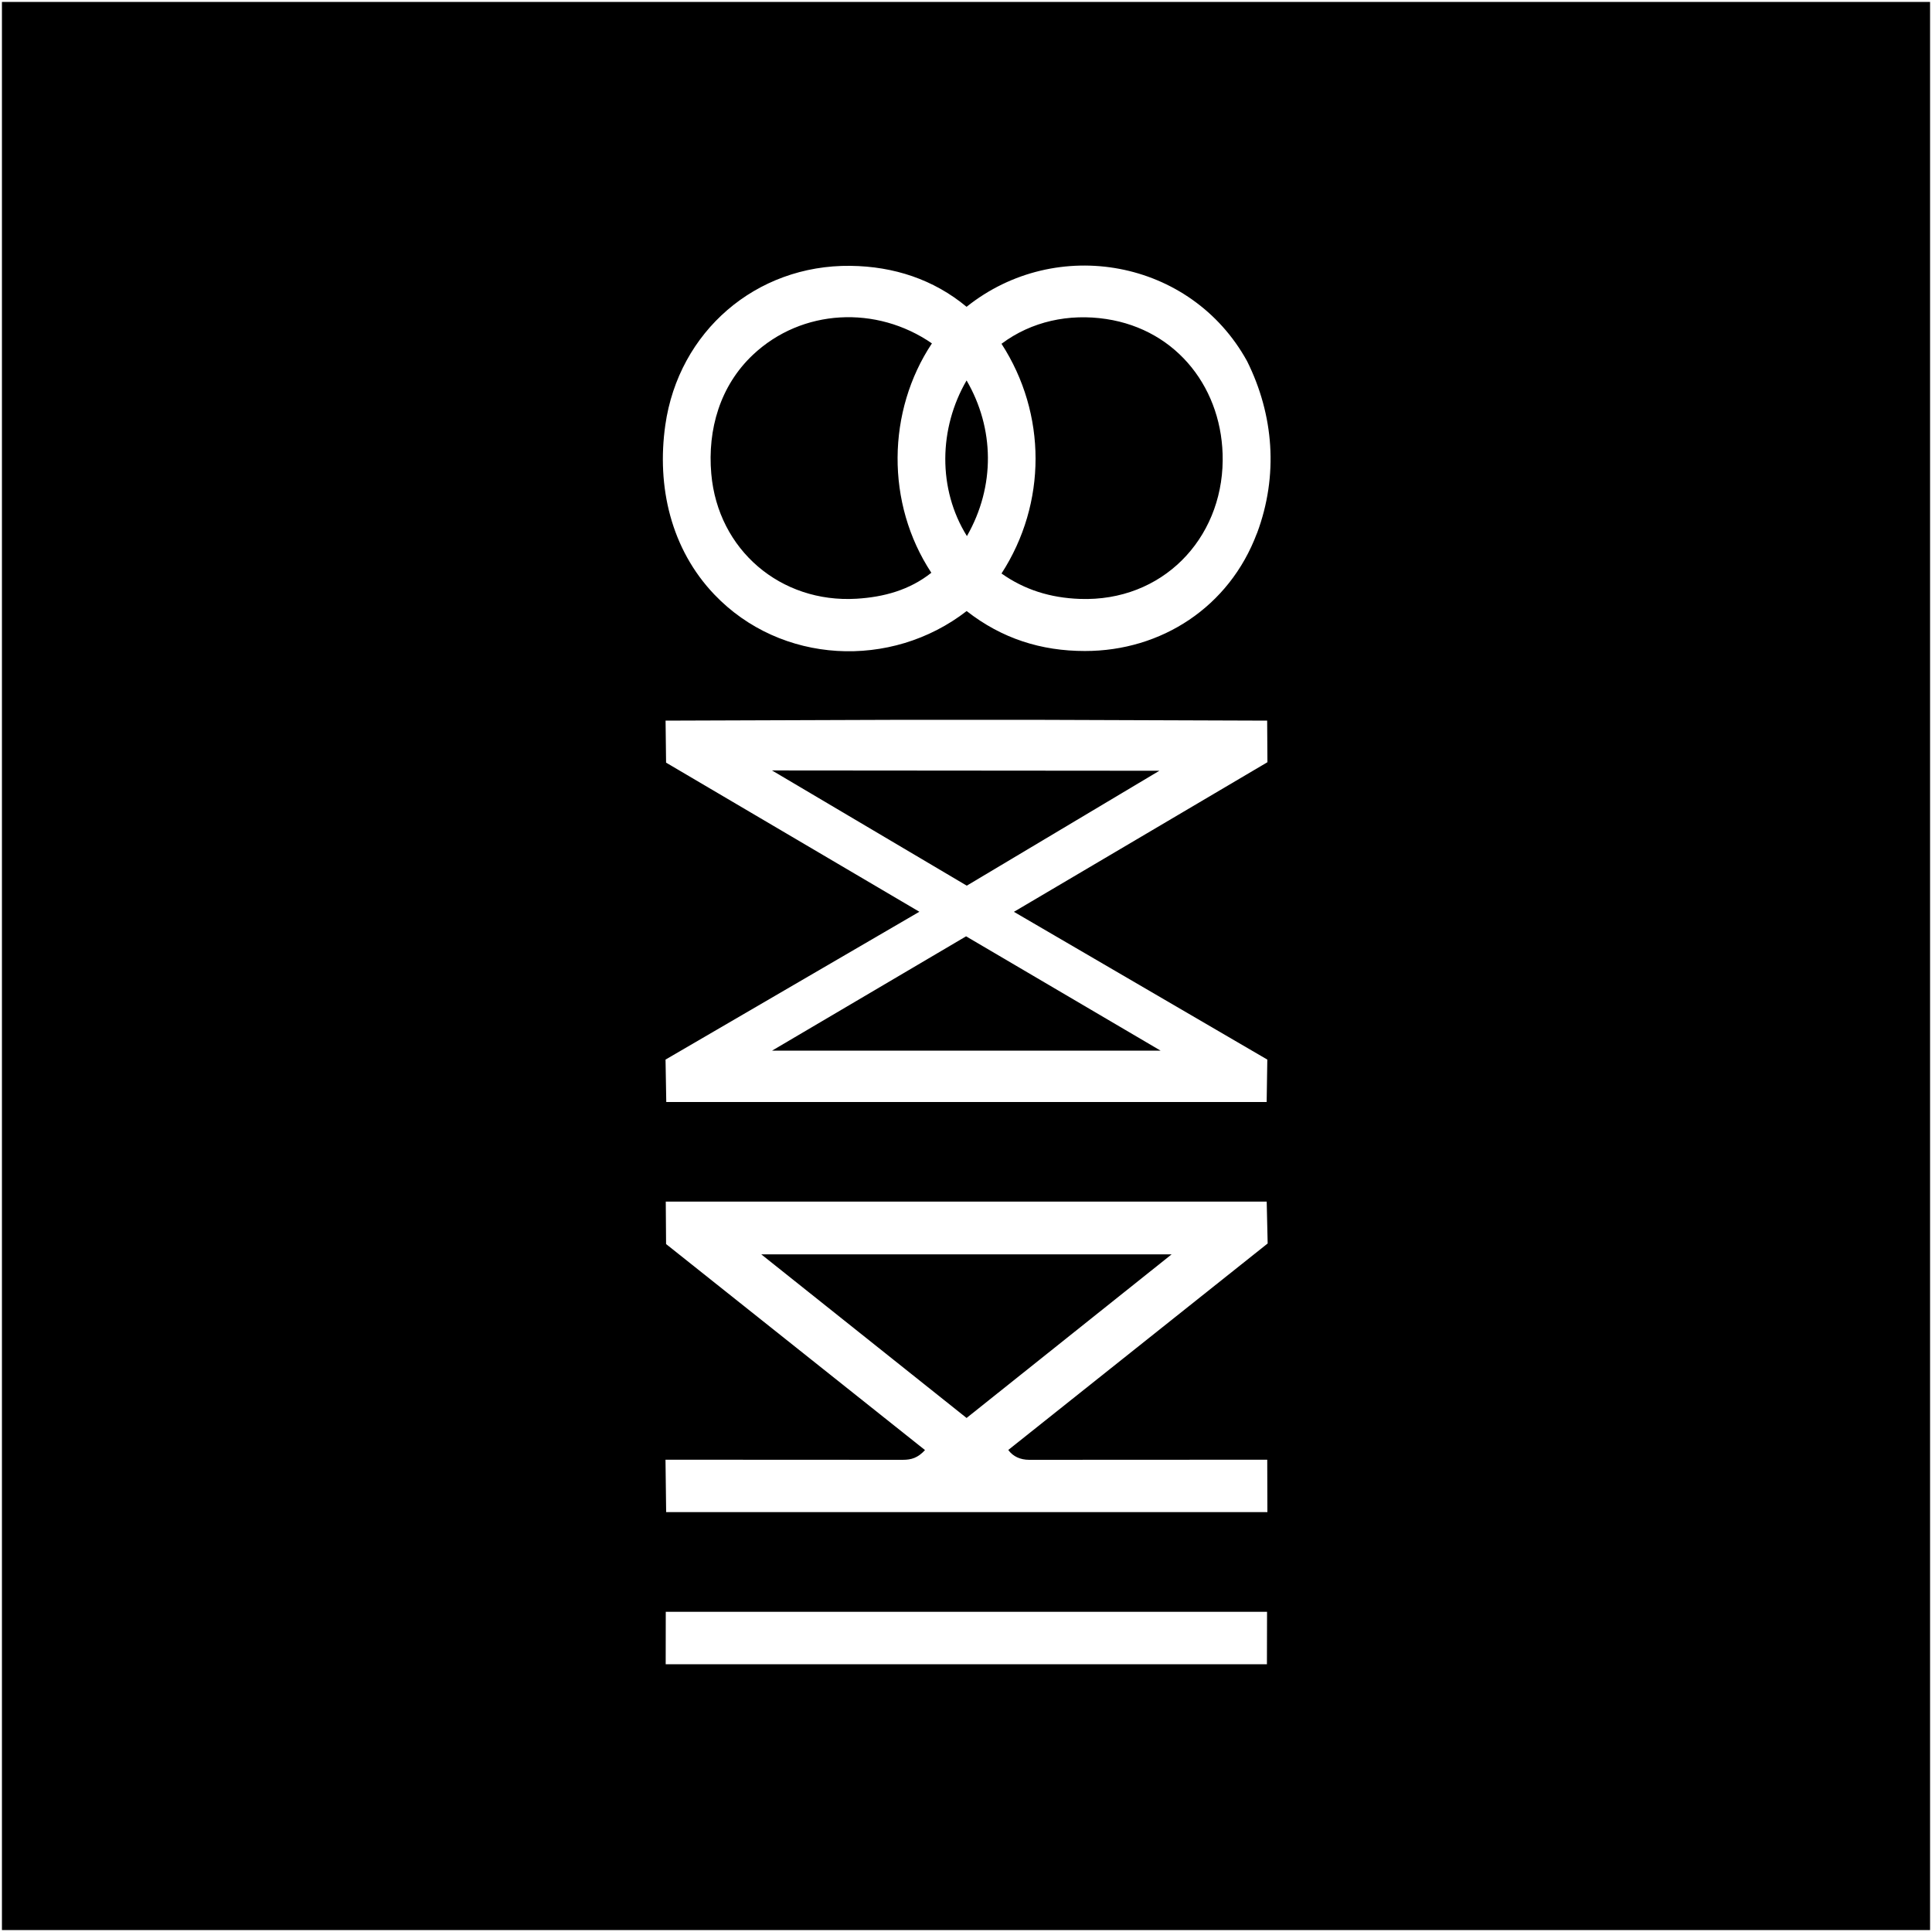
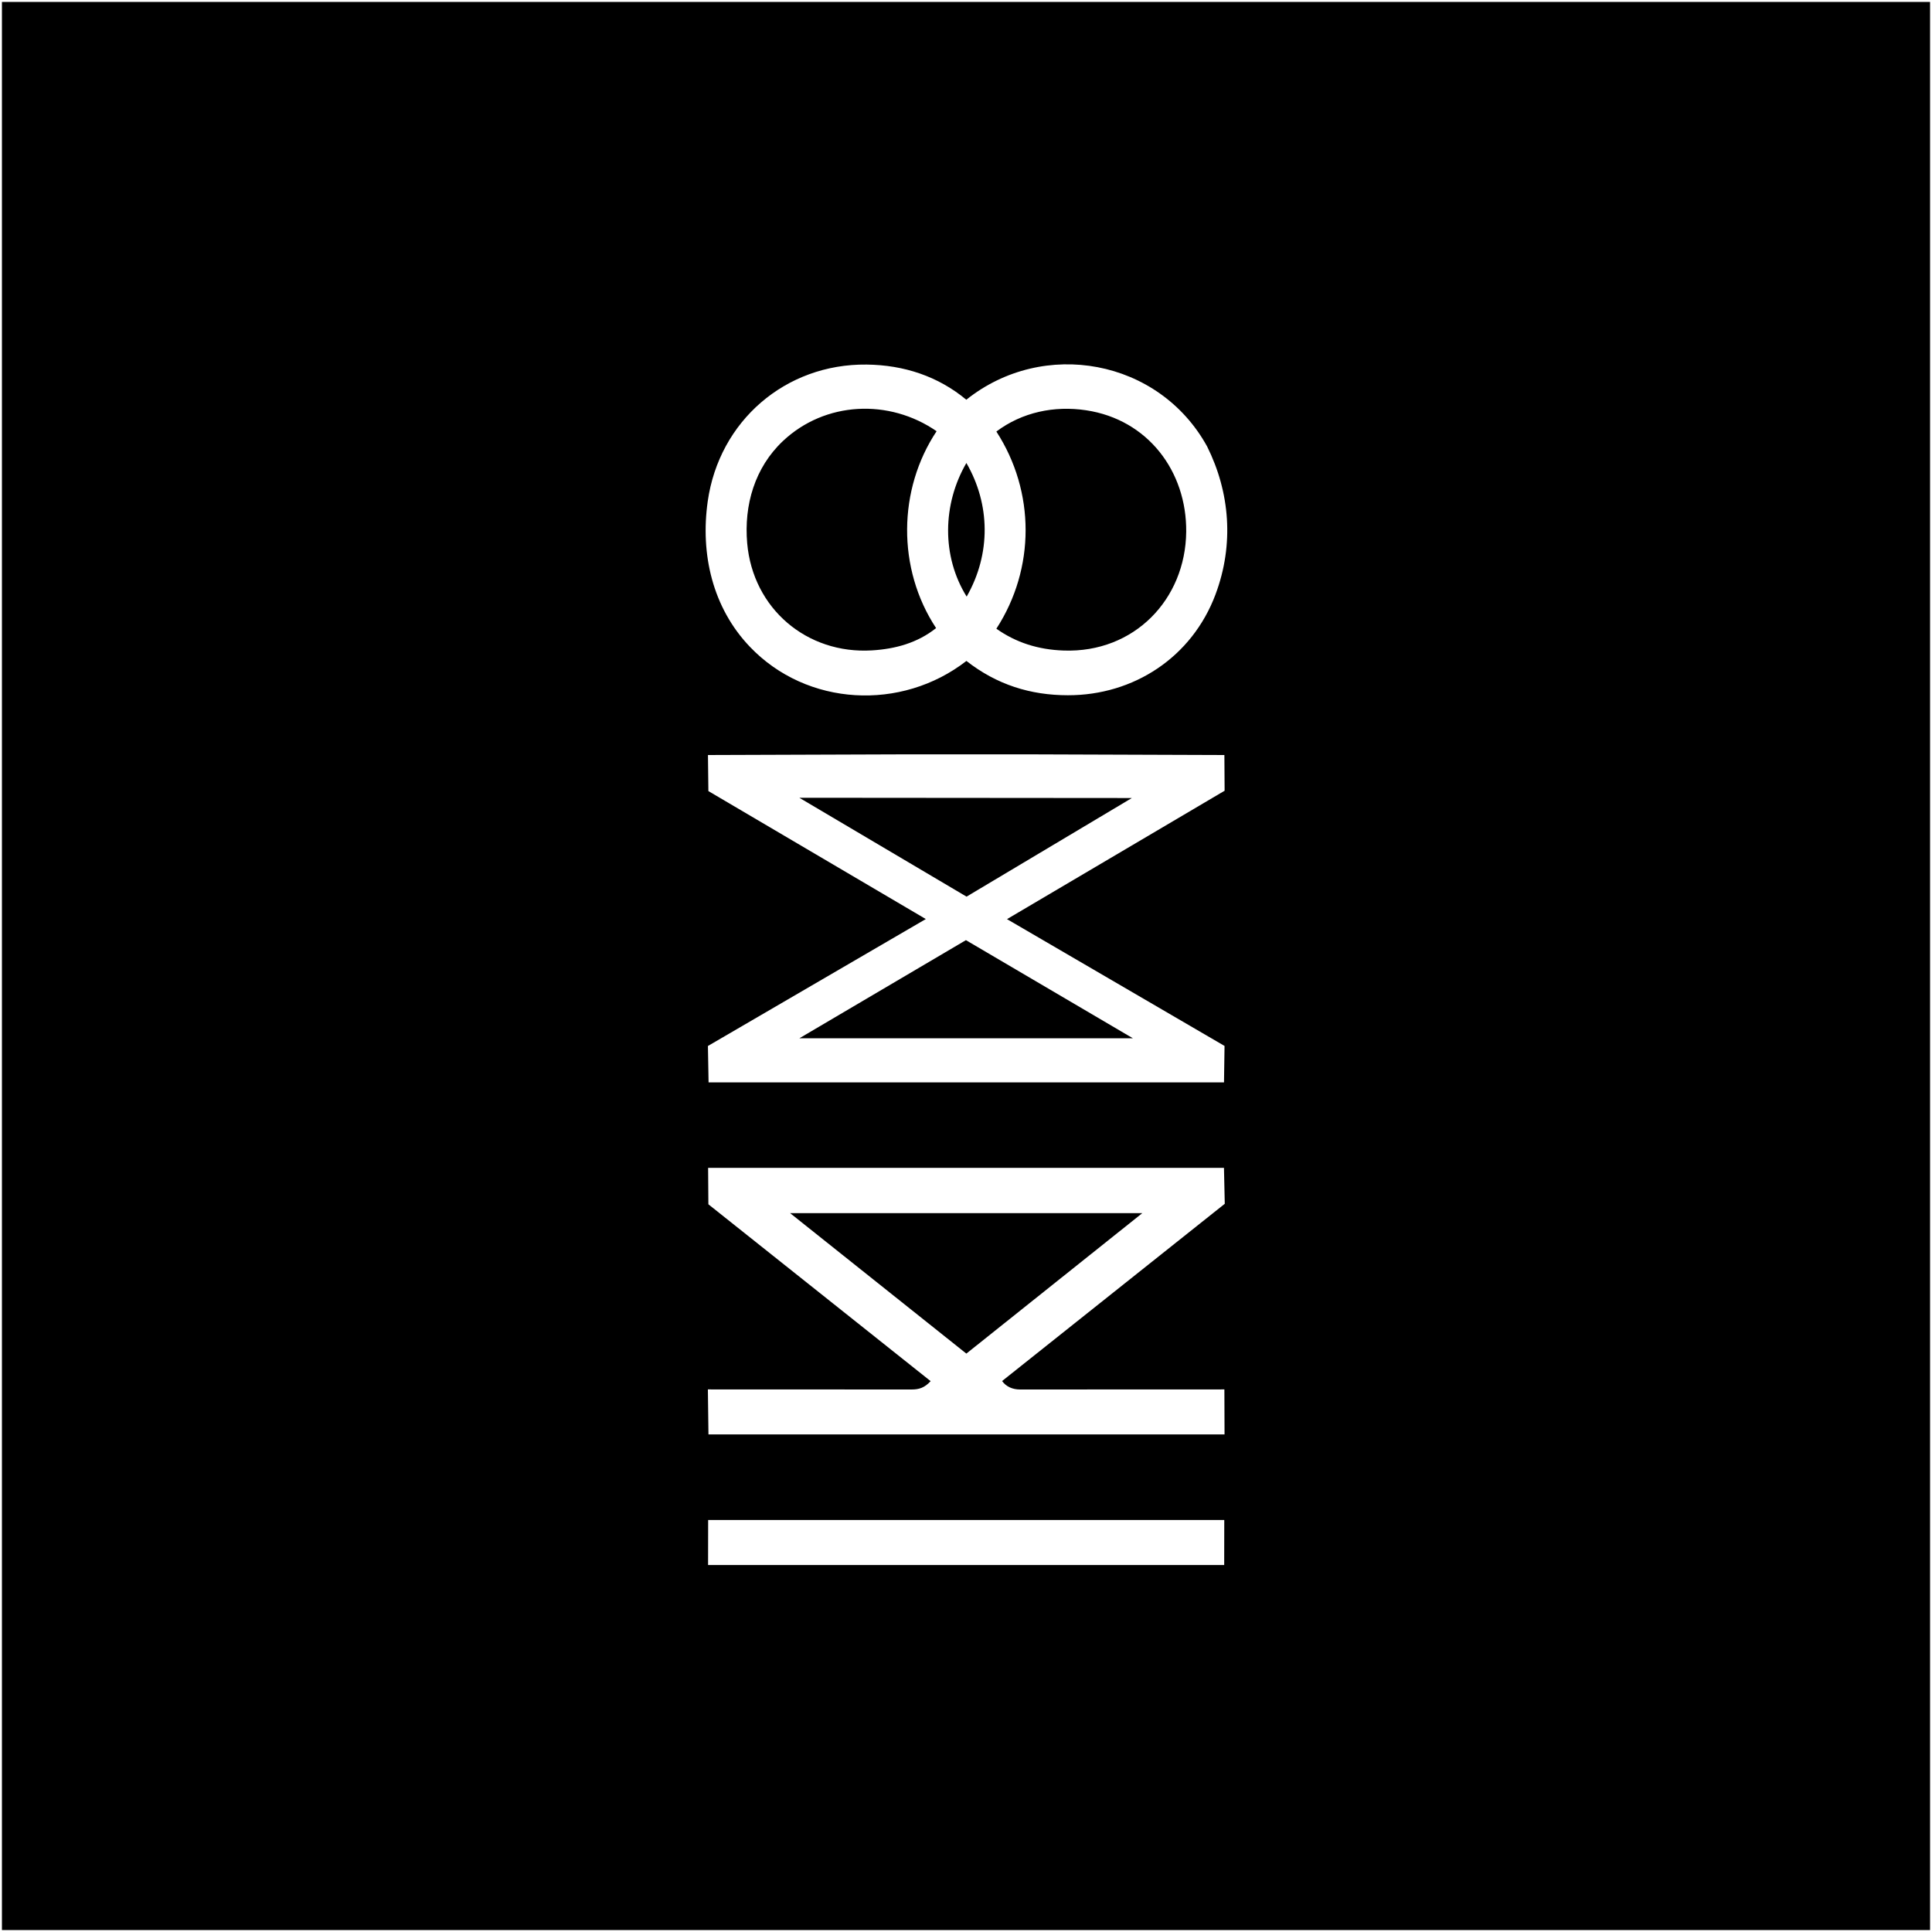
<svg xmlns="http://www.w3.org/2000/svg" width="500" height="500" viewBox="0 0 500 500">
  <g id="Background">
    <rect width="500" height="500" stroke="#fff" stroke-miterlimit="10" />
  </g>
  <g id="logo">
-     <path d="M327.83,285.2h-155.4s-.19-10.98-.19-10.98l65.69-38.26-65.55-38.59-.13-10.87,61.05-.21h34.2s60.44.21,60.44.21l.07,10.76-65.61,38.72,65.58,38.24-.17,10.99ZM300.04,199.47l-100.25-.08,50.41,29.82,49.83-29.73ZM300.37,271.91l-50.35-29.59-50.22,29.59h100.57Z" fill="#fff" />
-     <path d="M325.28,138.04c-7.12,19.01-24.71,30.46-44.51,30.44-11.3,0-21.47-3.2-30.6-10.34-19.58,15.19-48.09,13.74-65.28-4.26-11.26-11.79-14.97-27.96-12.71-43.86,3.44-24.22,23.46-41.51,47.91-41.22,11.24.13,21.55,3.53,30.06,10.6,23.25-18.57,58.07-12.3,72.6,14.08,6.89,13.85,8.17,29.54,2.55,44.56ZM241.03,148.23c-11.85-17.97-11.49-41.86.15-59.36-14.31-9.89-33.64-9.01-46.33,2.96-8.48,8-11.78,19.29-10.77,30.79,1.72,19.71,17.98,33.51,37.6,32.33,7.08-.43,13.72-2.25,19.35-6.72ZM279.49,155c21.29.75,36.74-15.45,36.94-35.8.18-18.23-11.55-33.83-30.16-36.64-9.62-1.45-19.31.59-27.08,6.41,11.74,18.13,11.76,41.29,0,59.45,5.88,4.16,12.56,6.31,20.31,6.58ZM250.24,138.74c7.39-12.94,7.12-27.88-.09-40.28-7.22,12.4-7.5,28.11.09,40.28Z" fill="#fff" />
-     <path d="M327.99,391.34h-155.59s-.17-13.57-.17-13.57l61.4.03c2.26,0,3.91-.51,5.76-2.52l-67.01-53.32-.08-10.98h155.52s.25,10.83.25,10.83l-67.13,53.44c1.21,1.68,3.11,2.55,5.43,2.55l61.59-.03.04,13.58ZM303.21,324.63h-106.19s53.13,42.34,53.13,42.34l53.06-42.34Z" fill="#fff" />
-     <polygon points="327.88 430.71 172.28 430.71 172.3 417.14 327.91 417.14 327.88 430.71" fill="#fff" />
+     <path d="M316.77,280.12h-133.39s-.17-9.42-.17-9.42l56.39-32.85-56.27-33.12-.11-9.33,52.41-.18h29.36s51.88.18,51.88.18l.06,9.24-56.32,33.23,56.3,32.82-.14,9.44ZM292.91,206.53l-86.05-.07,43.28,25.59,42.78-25.52ZM293.2,268.71l-43.22-25.4-43.11,25.4h86.33Z" fill="#fff" />
+     <path d="M314.59,153.8c-6.11,16.32-21.21,26.15-38.21,26.13-9.7,0-18.43-2.74-26.27-8.88-16.8,13.04-41.28,11.8-56.04-3.66-9.67-10.12-12.85-24-10.91-37.65,2.95-20.79,20.13-35.63,41.12-35.39,9.65.11,18.5,3.03,25.8,9.1,19.95-15.94,49.84-10.56,62.32,12.09,5.92,11.89,7.01,25.35,2.19,38.25ZM242.26,162.55c-10.17-15.42-9.87-35.93.13-50.95-12.28-8.49-28.87-7.73-39.77,2.54-7.28,6.87-10.11,16.56-9.25,26.43,1.48,16.92,15.43,28.77,32.28,27.75,6.08-.37,11.78-1.93,16.61-5.77ZM275.28,168.36c18.28.64,31.53-13.27,31.71-30.73.15-15.65-9.92-29.04-25.89-31.45-8.26-1.25-16.58.5-23.24,5.5,10.08,15.56,10.1,35.44,0,51.03,5.05,3.57,10.78,5.42,17.43,5.65ZM250.17,154.4c6.34-11.11,6.11-23.93-.07-34.58-6.2,10.65-6.44,24.13.07,34.58Z" fill="#fff" />
+     <path d="M316.91,371.23h-133.56s-.15-11.65-.15-11.65l52.71.02c1.94,0,3.36-.44,4.94-2.16l-57.52-45.77-.07-9.43h133.5s.21,9.3.21,9.3l-57.63,45.87c1.04,1.44,2.67,2.19,4.66,2.19l52.87-.02.04,11.65ZM295.63,313.96h-91.15s45.61,36.35,45.61,36.35l45.54-36.35Z" fill="#fff" />
+     <polygon points="316.82 405.03 183.25 405.03 183.27 393.38 316.84 393.38 316.82 405.03" fill="#fff" />
  </g>
</svg>
